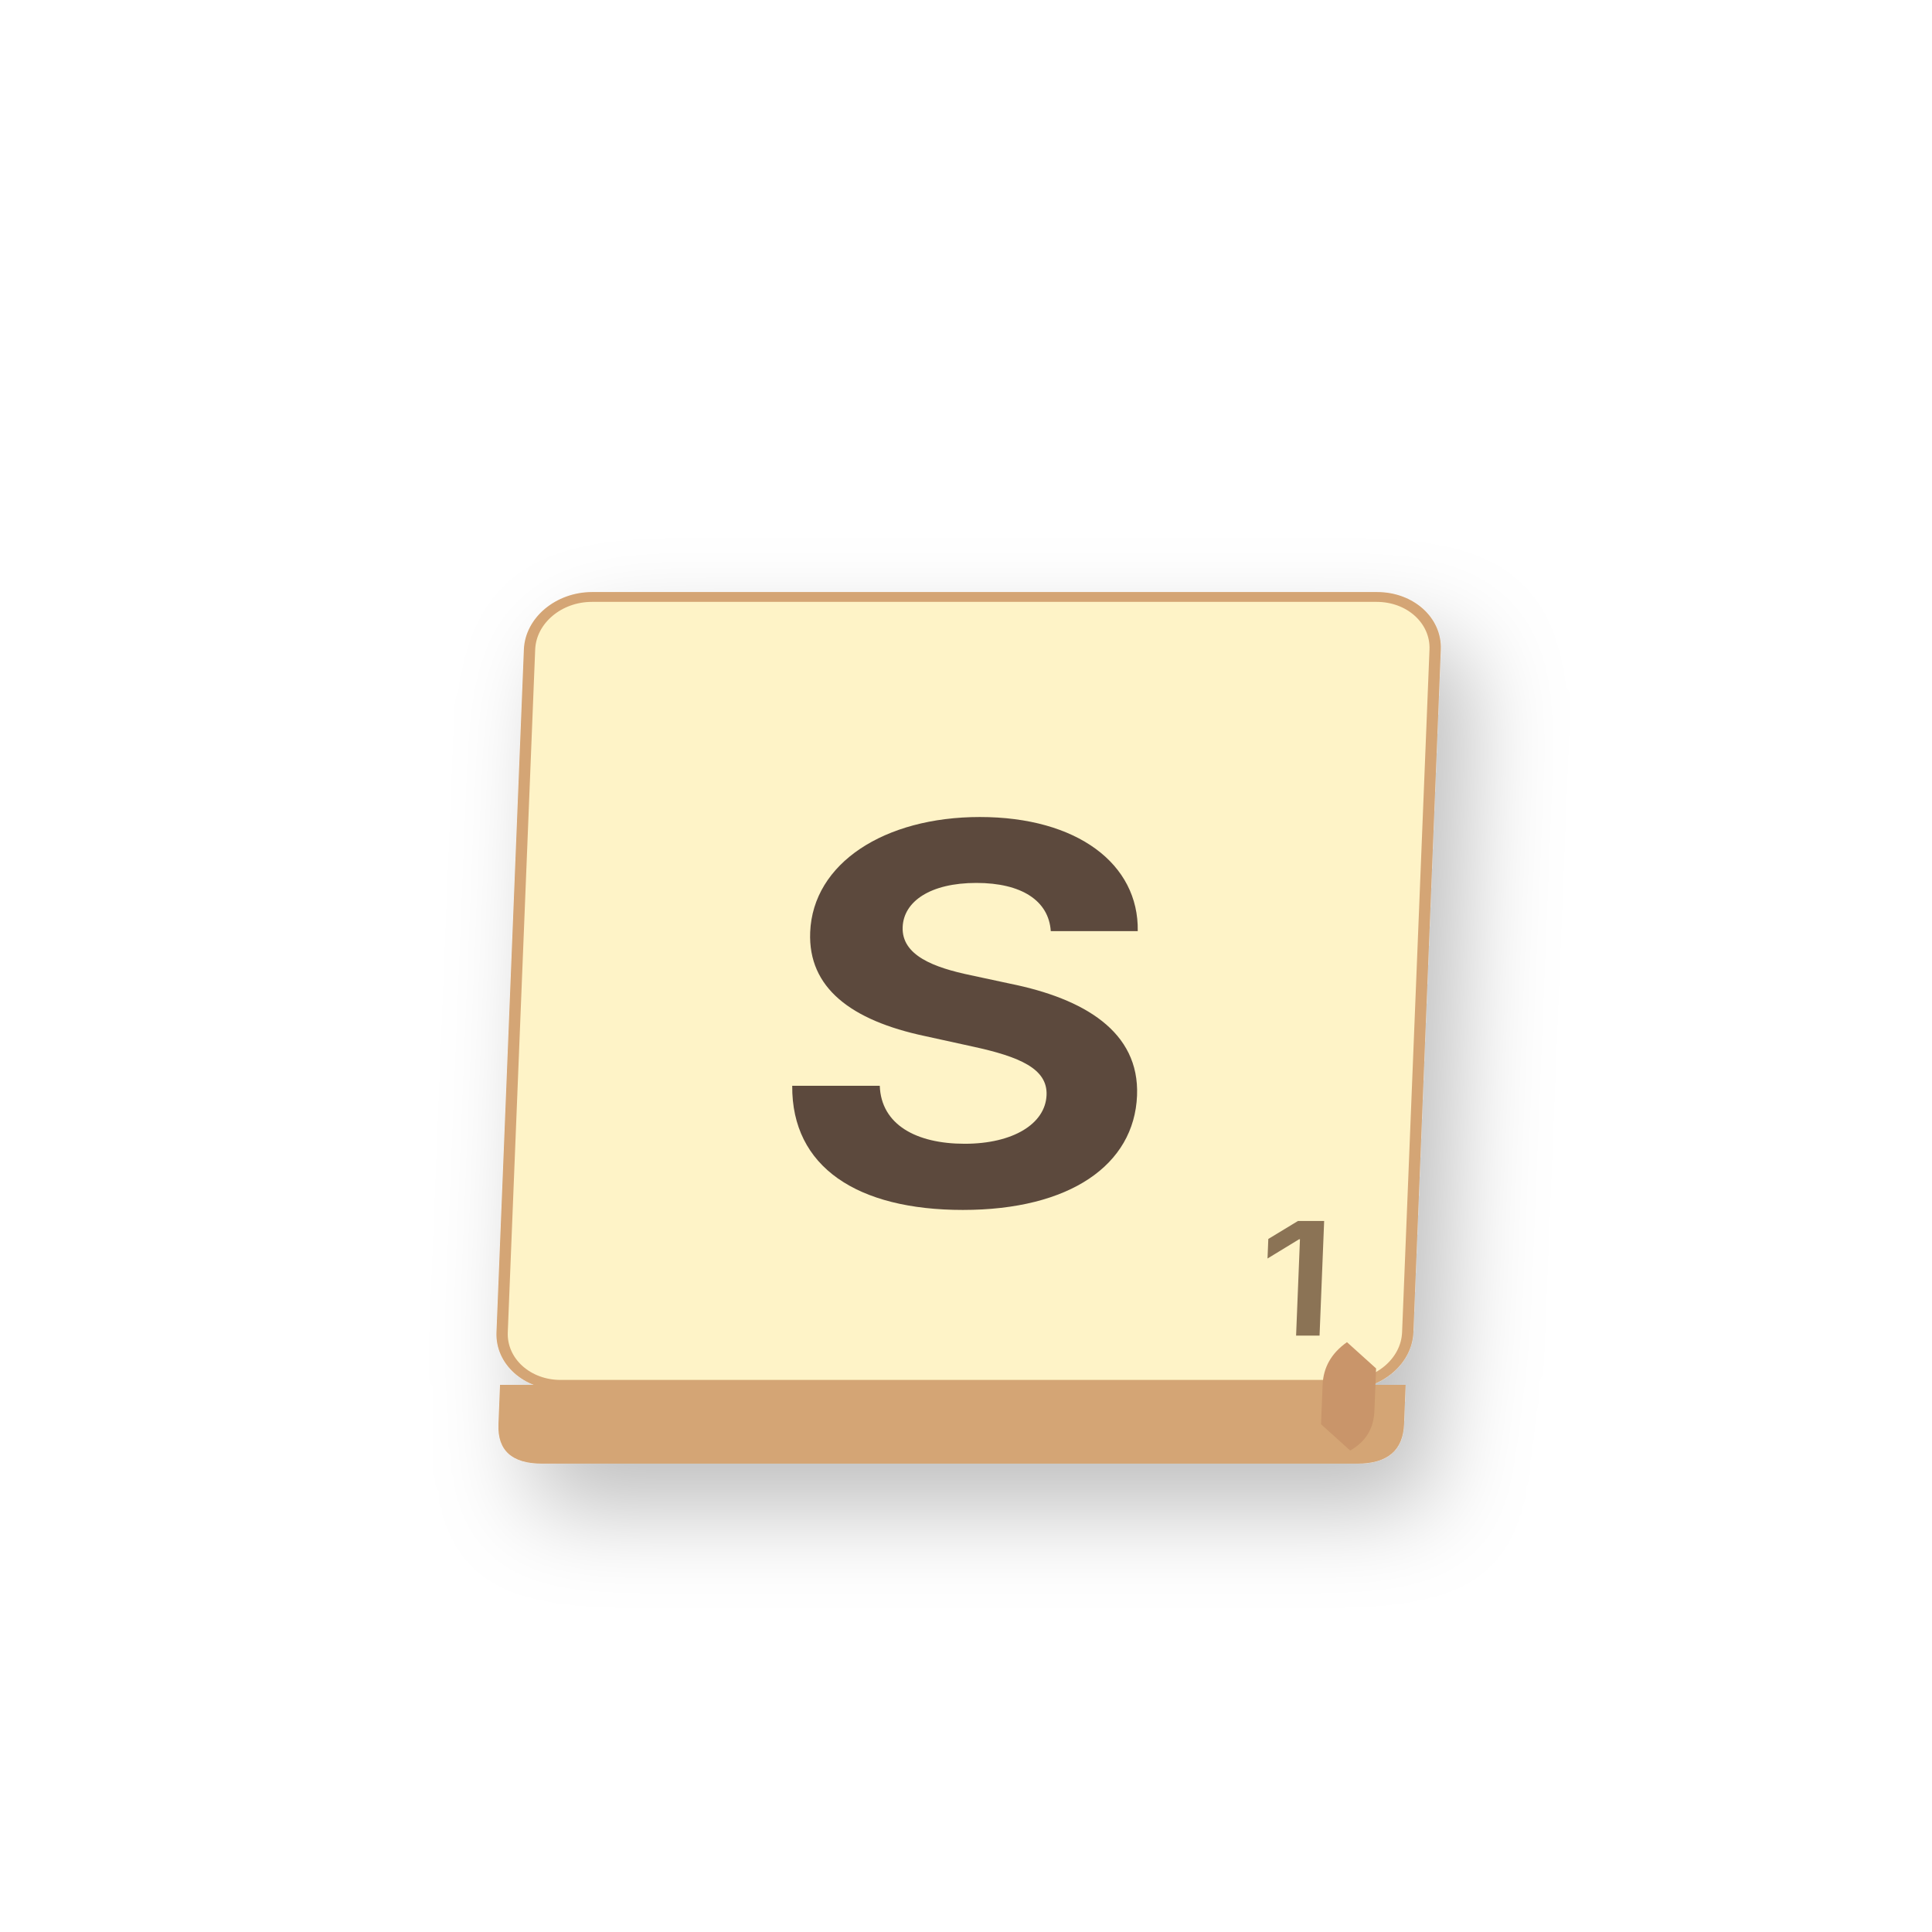
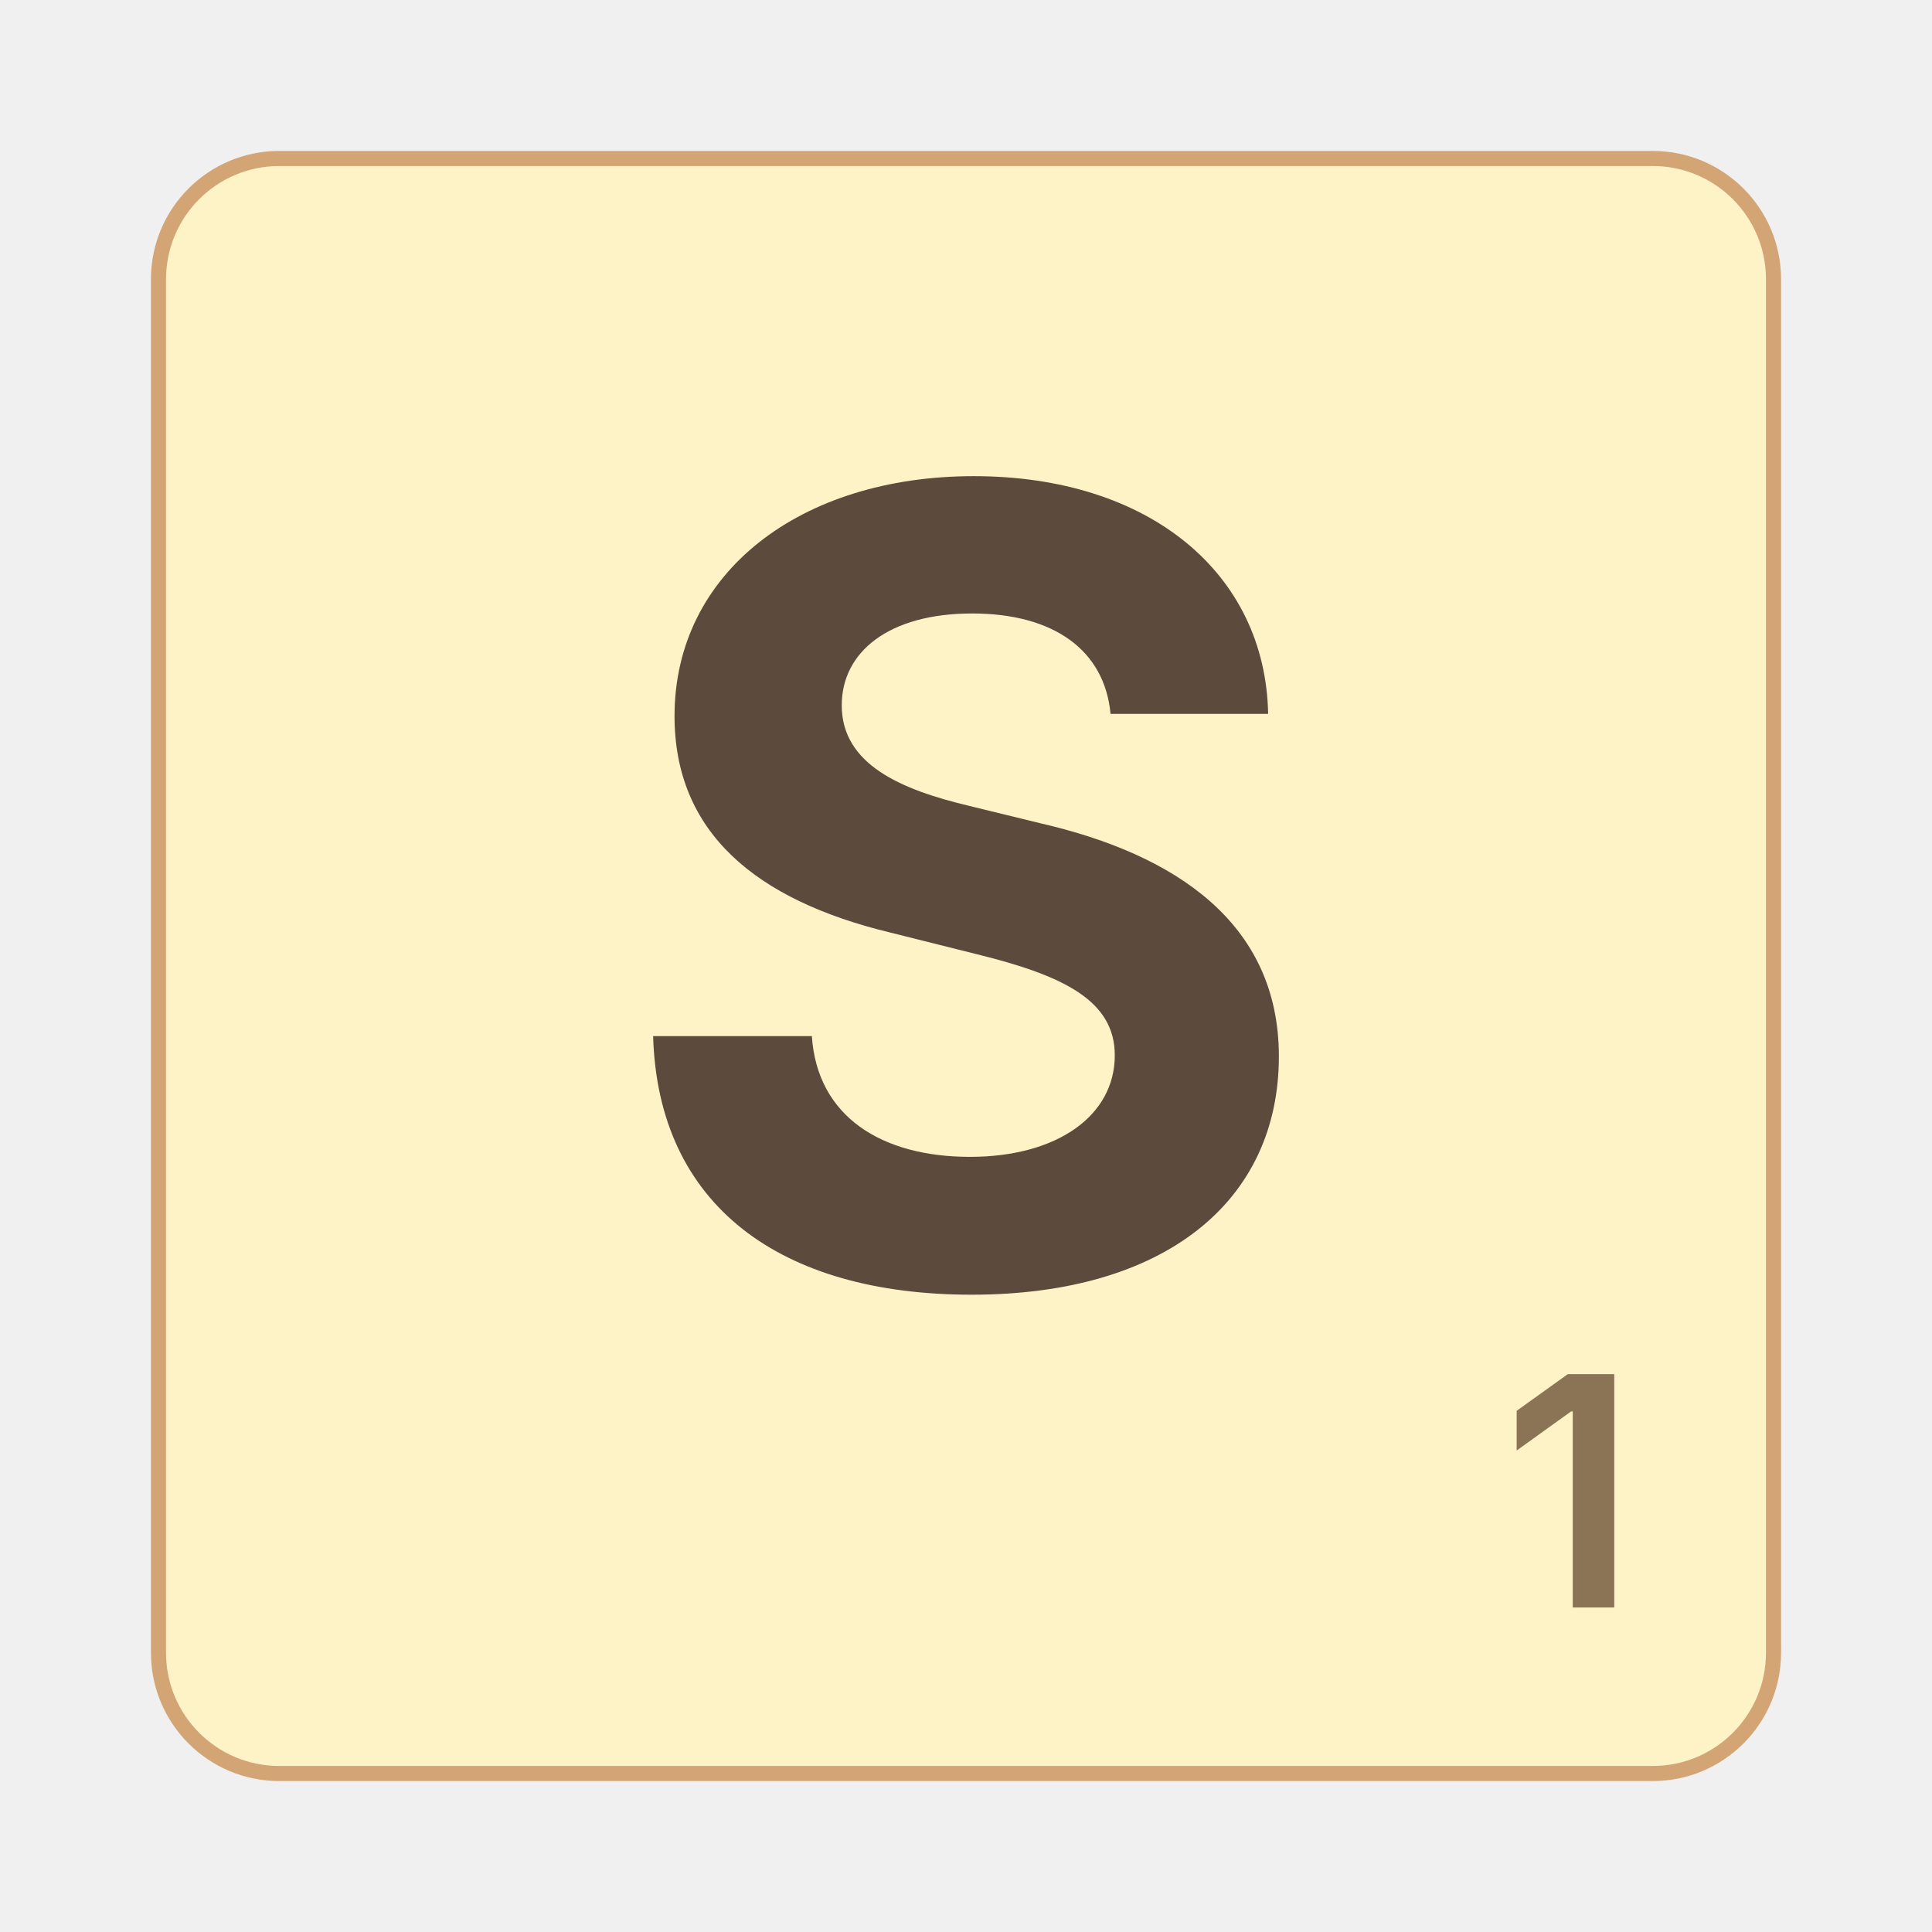
<svg xmlns="http://www.w3.org/2000/svg" width="512" height="512" viewBox="0 0 512 512">
-   <rect width="512" height="512" fill="#ffffff" />
-   <defs>
-     <filter id="shadow" x="-20%" y="-20%" width="140%" height="140%">
-       <feDropShadow dx="8" dy="12" stdDeviation="12" flood-color="#000" flood-opacity="0.25" />
-     </filter>
-   </defs>
-   <g transform="translate(256, 280)" filter="url(#shadow)">
-     <g transform="scale(1, 0.87) skewX(-2)">
-       <rect x="-120" y="-140" width="240" height="240" rx="16" fill="#fef3c7" />
-       <rect x="-120" y="-140" width="240" height="240" rx="16" fill="none" stroke="#d4a574" stroke-width="3" />
-       <text x="0" y="45" font-family="system-ui, -apple-system, sans-serif" font-size="160" font-weight="bold" fill="#5c4a3d" text-anchor="middle">S</text>
-       <text x="90" y="85" font-family="system-ui, -apple-system, sans-serif" font-size="48" font-weight="600" fill="#8b7355" text-anchor="middle">1</text>
-     </g>
-     <g transform="scale(1, 0.87) skewX(-2)">
-       <path d="M-120,100 L-120,112 Q-120,124 -108,124 L108,124 Q120,124 120,112 L120,100" fill="#d4a574" />
-     </g>
-     <path d="M104,87 L112,95 L112,108 Q112,116 106,120 L98,112 L98,100 Q98,92 104,87" fill="#c9956a" transform="scale(1, 0.87) skewX(-2)" />
-   </g>
+   <rect x="42" y="42" width="428" height="428" rx="32" fill="#fef3c7" />
+   <rect x="42" y="42" width="428" height="428" rx="32" fill="none" stroke="#d4a574" stroke-width="4" />
+   <text x="256" y="340" font-family="system-ui, -apple-system, sans-serif" font-size="290" font-weight="bold" fill="#5c4a3d" text-anchor="middle">S</text>
+   <text x="416" y="426" font-family="system-ui, -apple-system, sans-serif" font-size="85" font-weight="600" fill="#8b7355" text-anchor="middle">1</text>
</svg>
